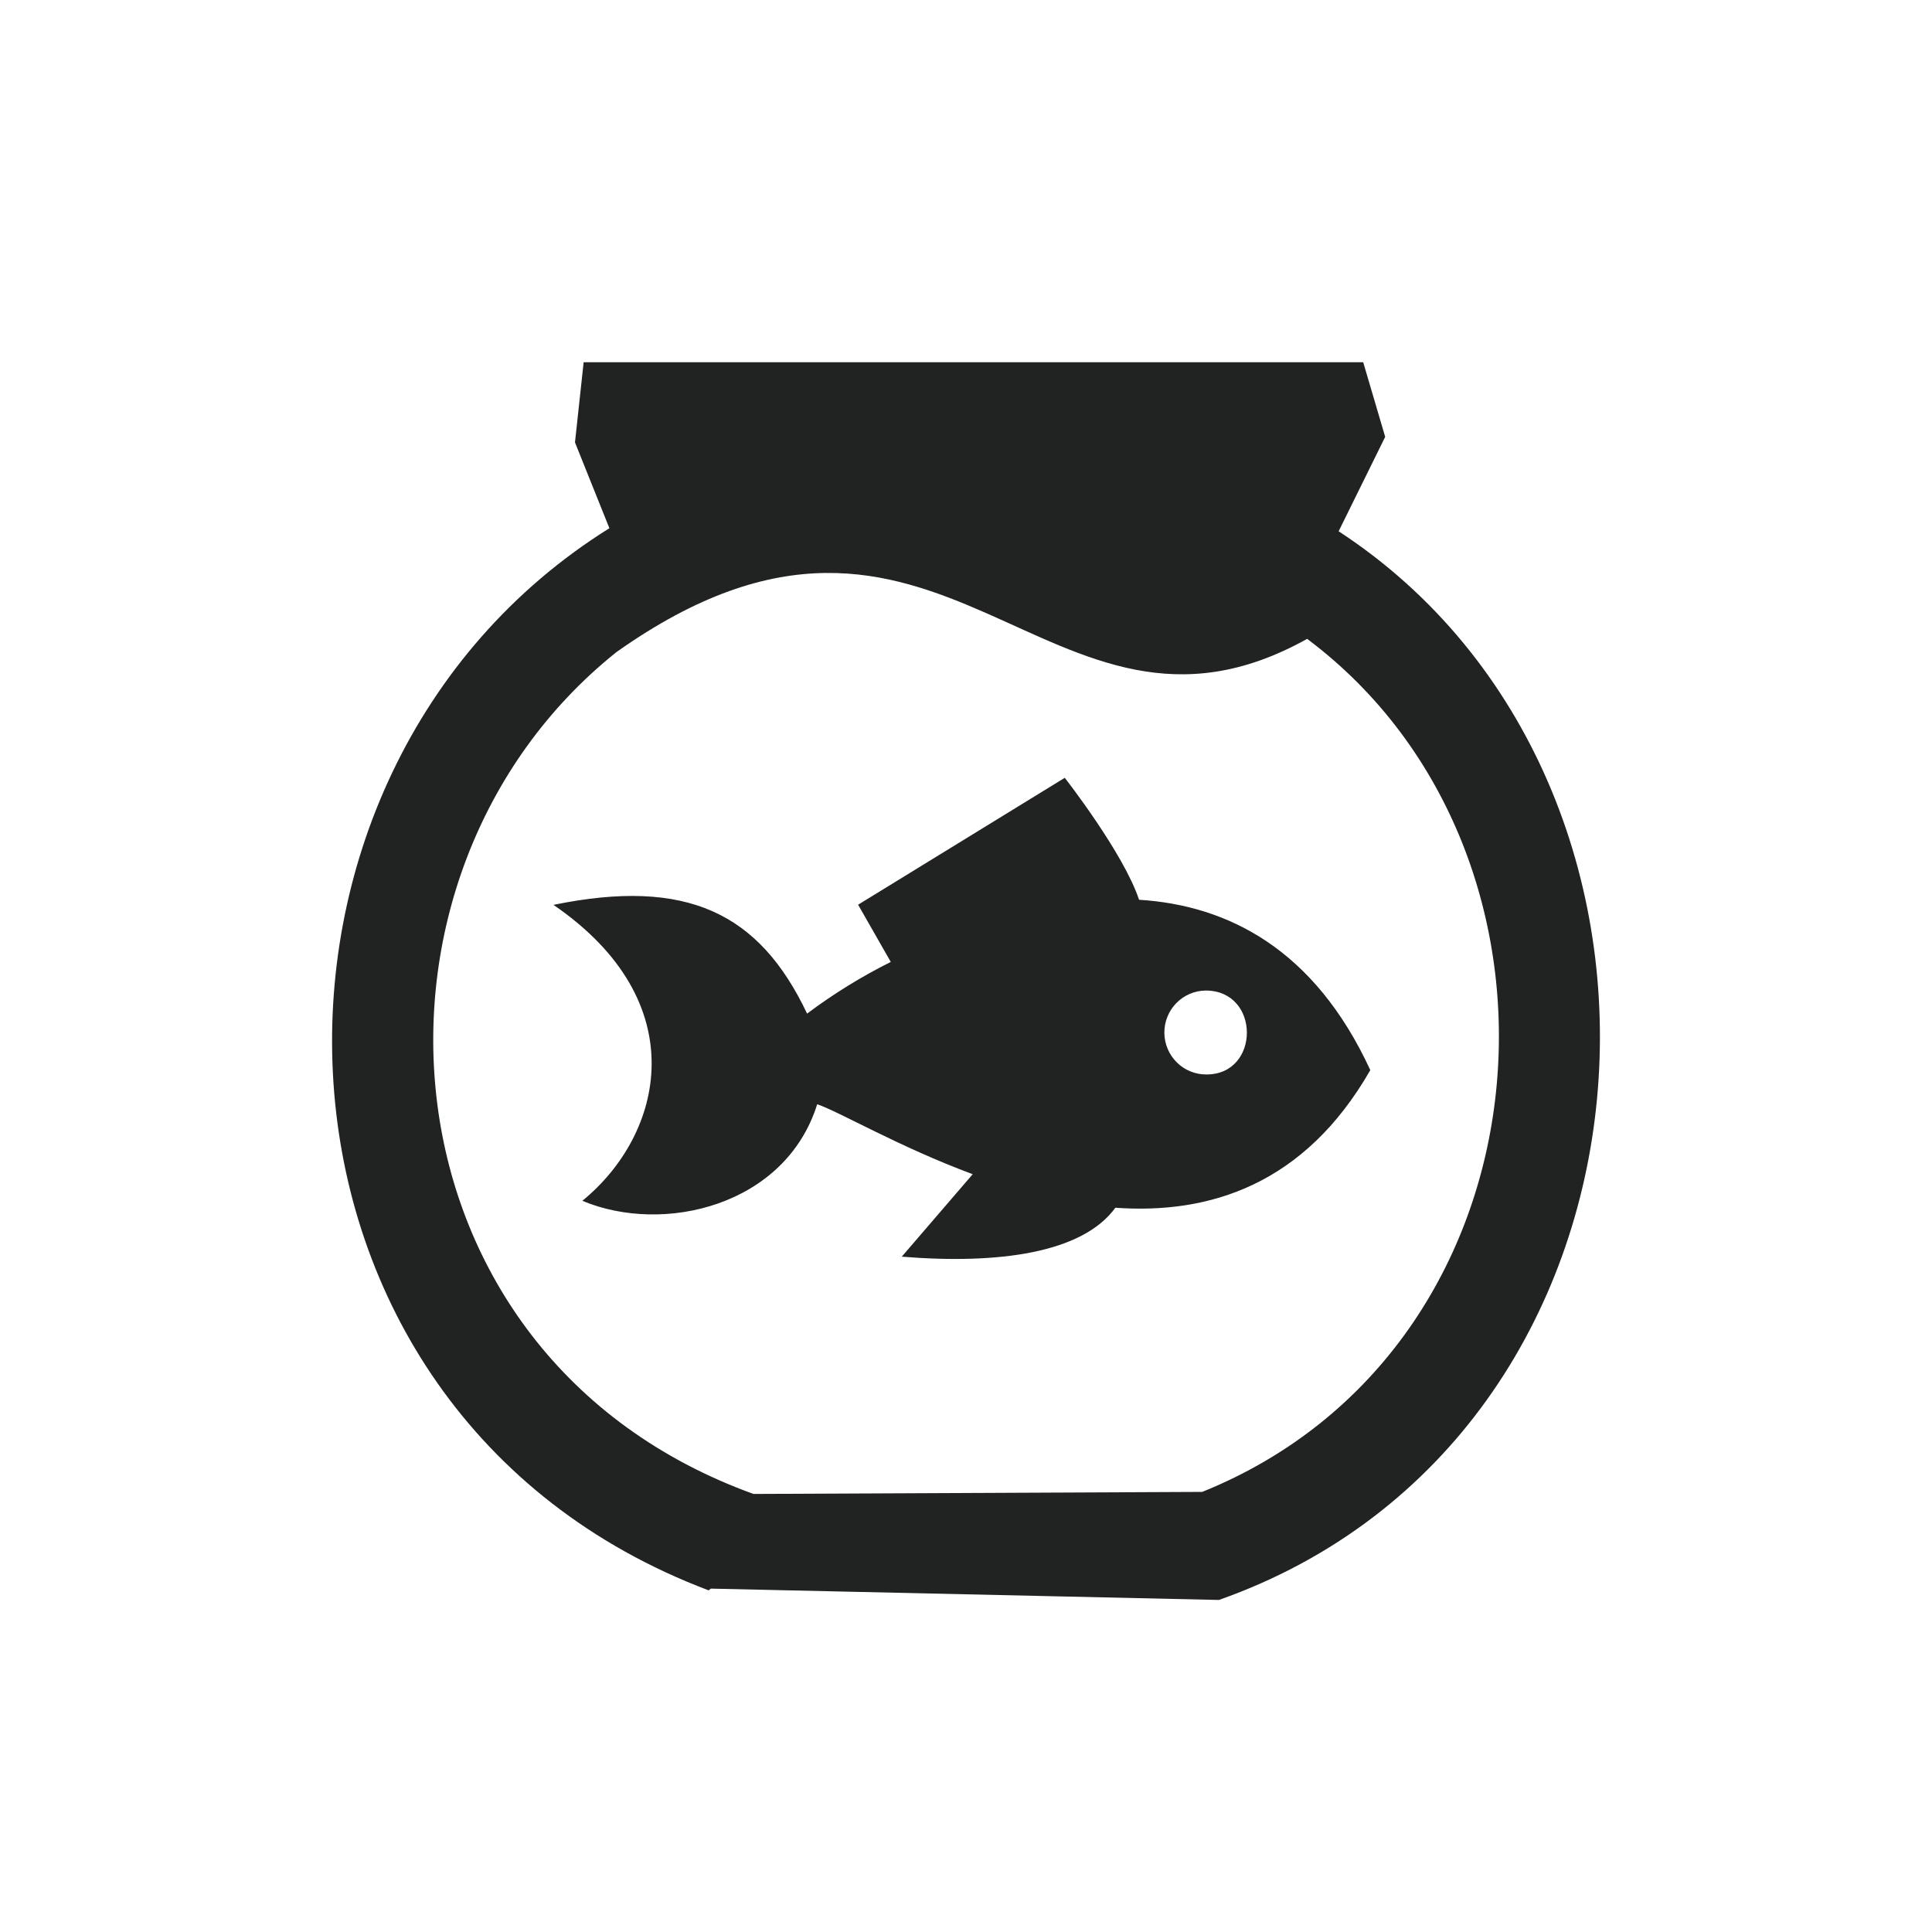
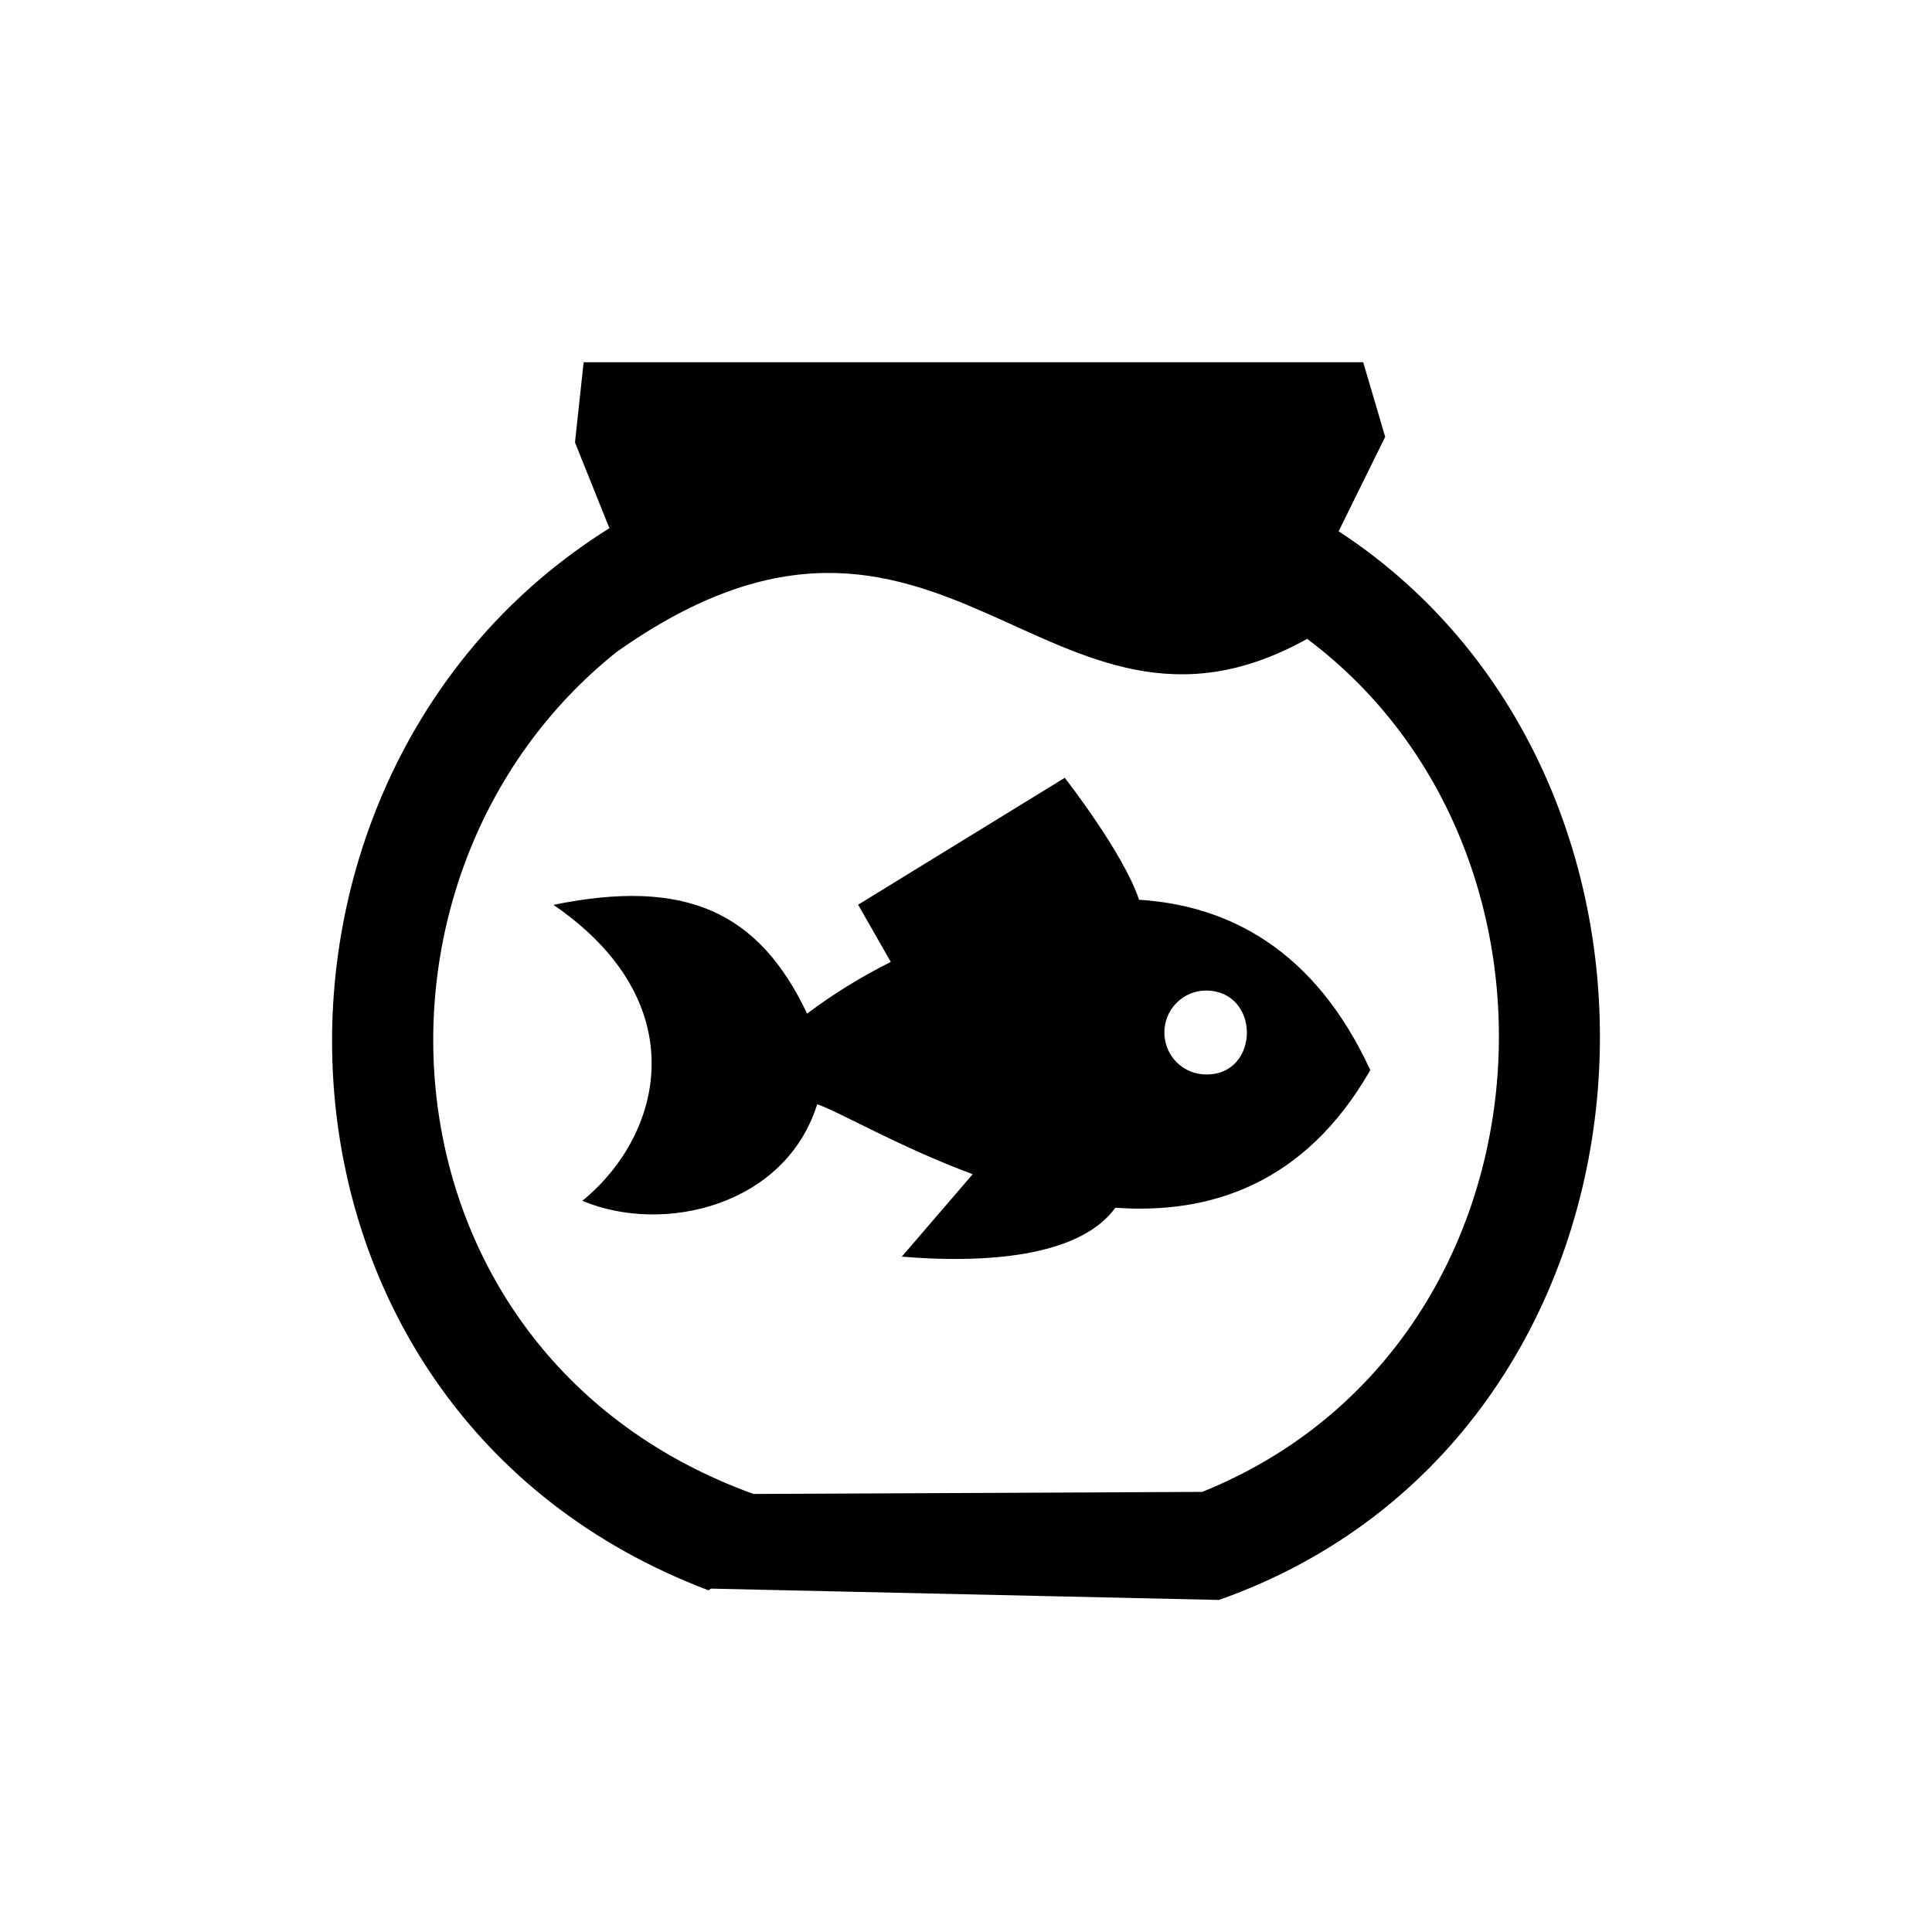
<svg xmlns="http://www.w3.org/2000/svg" width="64" height="64" viewBox="0 0 64 64" fill="none">
-   <path fill-rule="evenodd" clip-rule="evenodd" d="M19.047 14.655L19.334 12H45.158L45.886 14.472L44.344 17.599C57.136 25.959 55.696 47.594 40.38 53H40.356L23.547 52.625L23.476 52.683C7.739 46.737 7.17 25.622 20.187 17.498L19.047 14.655ZM24.96 49.489L39.825 49.421C51.597 44.674 52.842 28.306 43.301 21.163C34.683 25.973 31.231 13.948 20.421 21.601C11.191 28.984 12.321 44.919 24.96 49.489ZM26.736 33.577C27.607 32.924 28.535 32.351 29.508 31.865L28.426 29.97L35.272 25.766C35.272 25.766 37.221 28.258 37.733 29.806C40.677 29.989 43.545 31.442 45.393 35.449C43.21 39.258 40.05 40.23 36.948 40.008C35.856 41.509 33.084 41.889 29.872 41.629L32.222 38.897C29.786 37.993 27.828 36.839 27.071 36.579C26.018 39.946 21.977 40.908 19.291 39.778C21.987 37.579 23.035 33.193 18.334 29.975C22.748 29.07 25.151 30.235 26.736 33.577ZM39.969 35.593C41.75 35.593 41.759 32.813 39.94 32.813C39.573 32.816 39.222 32.967 38.966 33.23C38.709 33.493 38.567 33.849 38.571 34.217C38.575 34.586 38.724 34.938 38.986 35.196C39.248 35.454 39.602 35.597 39.969 35.593Z" fill="#202322" />
+   <path fill-rule="evenodd" clip-rule="evenodd" d="M19.047 14.655L19.334 12H45.158L45.886 14.472L44.344 17.599C57.136 25.959 55.696 47.594 40.38 53H40.356L23.547 52.625L23.476 52.683C7.739 46.737 7.17 25.622 20.187 17.498L19.047 14.655ZM24.96 49.489L39.825 49.421C51.597 44.674 52.842 28.306 43.301 21.163C34.683 25.973 31.231 13.948 20.421 21.601C11.191 28.984 12.321 44.919 24.96 49.489ZM26.736 33.577C27.607 32.924 28.535 32.351 29.508 31.865L28.426 29.97L35.272 25.766C35.272 25.766 37.221 28.258 37.733 29.806C40.677 29.989 43.545 31.442 45.393 35.449C43.21 39.258 40.05 40.23 36.948 40.008C35.856 41.509 33.084 41.889 29.872 41.629L32.222 38.897C29.786 37.993 27.828 36.839 27.071 36.579C26.018 39.946 21.977 40.908 19.291 39.778C21.987 37.579 23.035 33.193 18.334 29.975C22.748 29.07 25.151 30.235 26.736 33.577ZM39.969 35.593C41.75 35.593 41.759 32.813 39.94 32.813C39.573 32.816 39.222 32.967 38.966 33.23C38.709 33.493 38.567 33.849 38.571 34.217C38.575 34.586 38.724 34.938 38.986 35.196C39.248 35.454 39.602 35.597 39.969 35.593Z" fill="currentColor" />
</svg>
